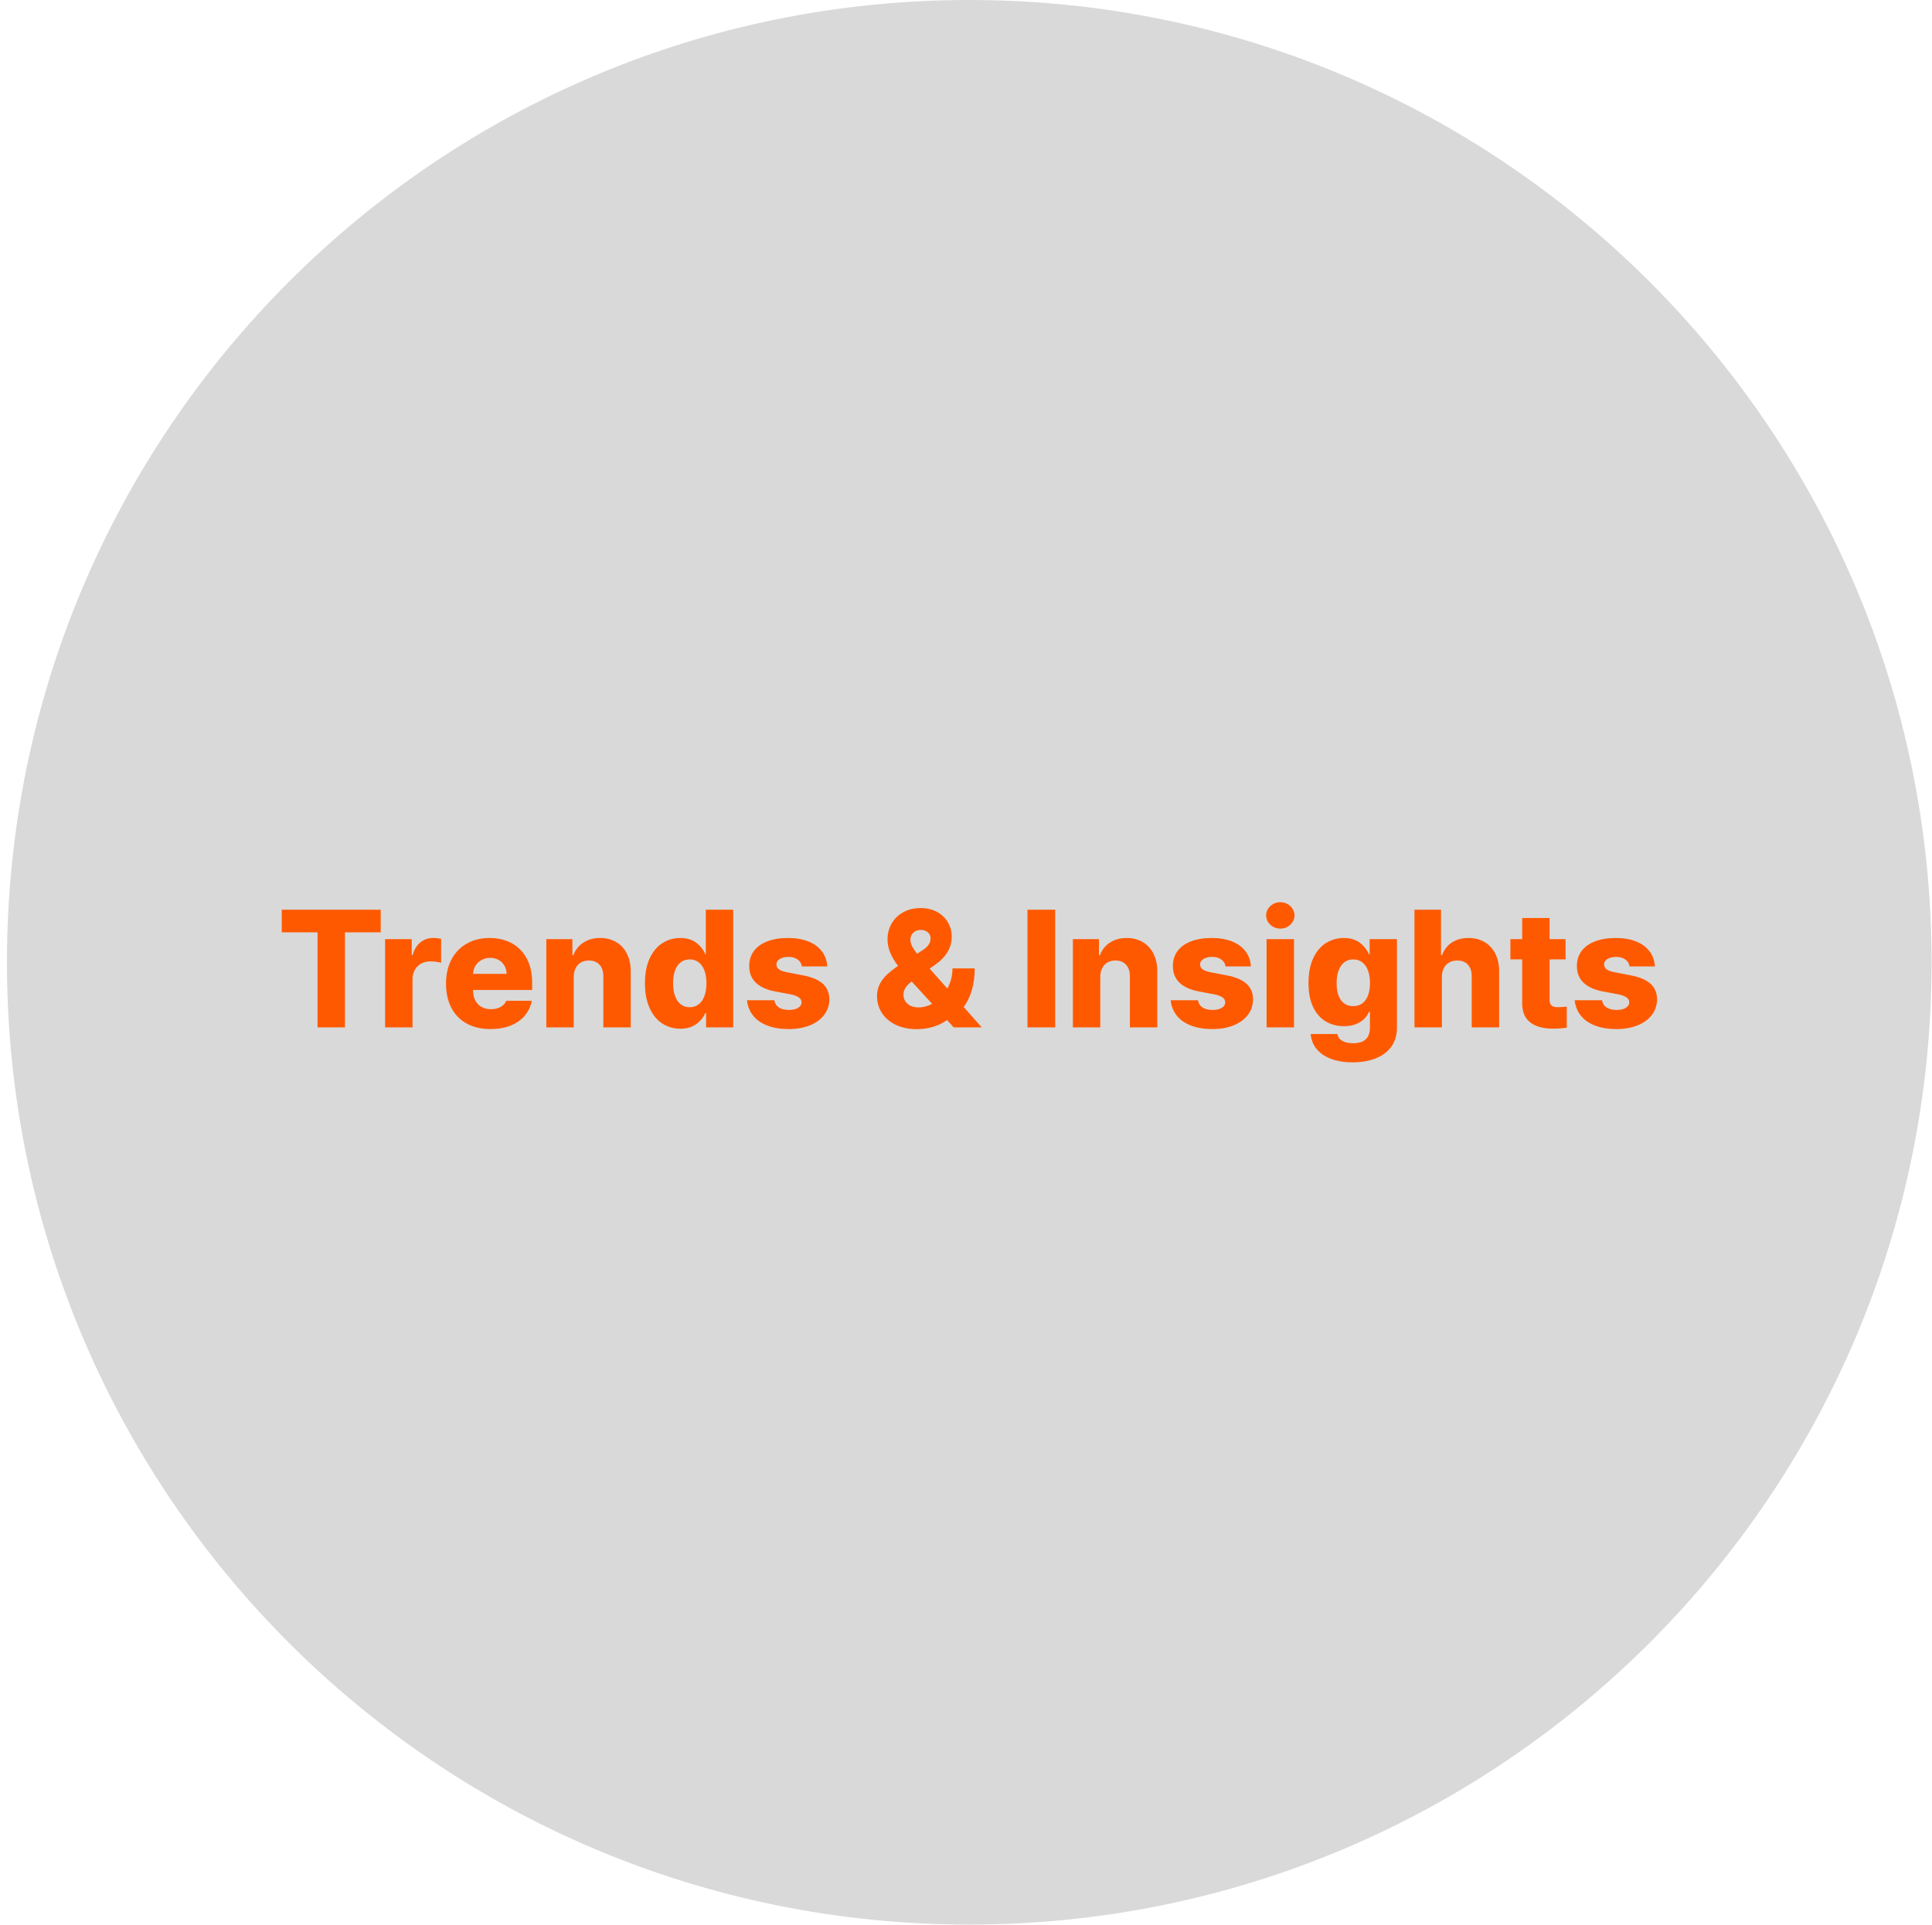
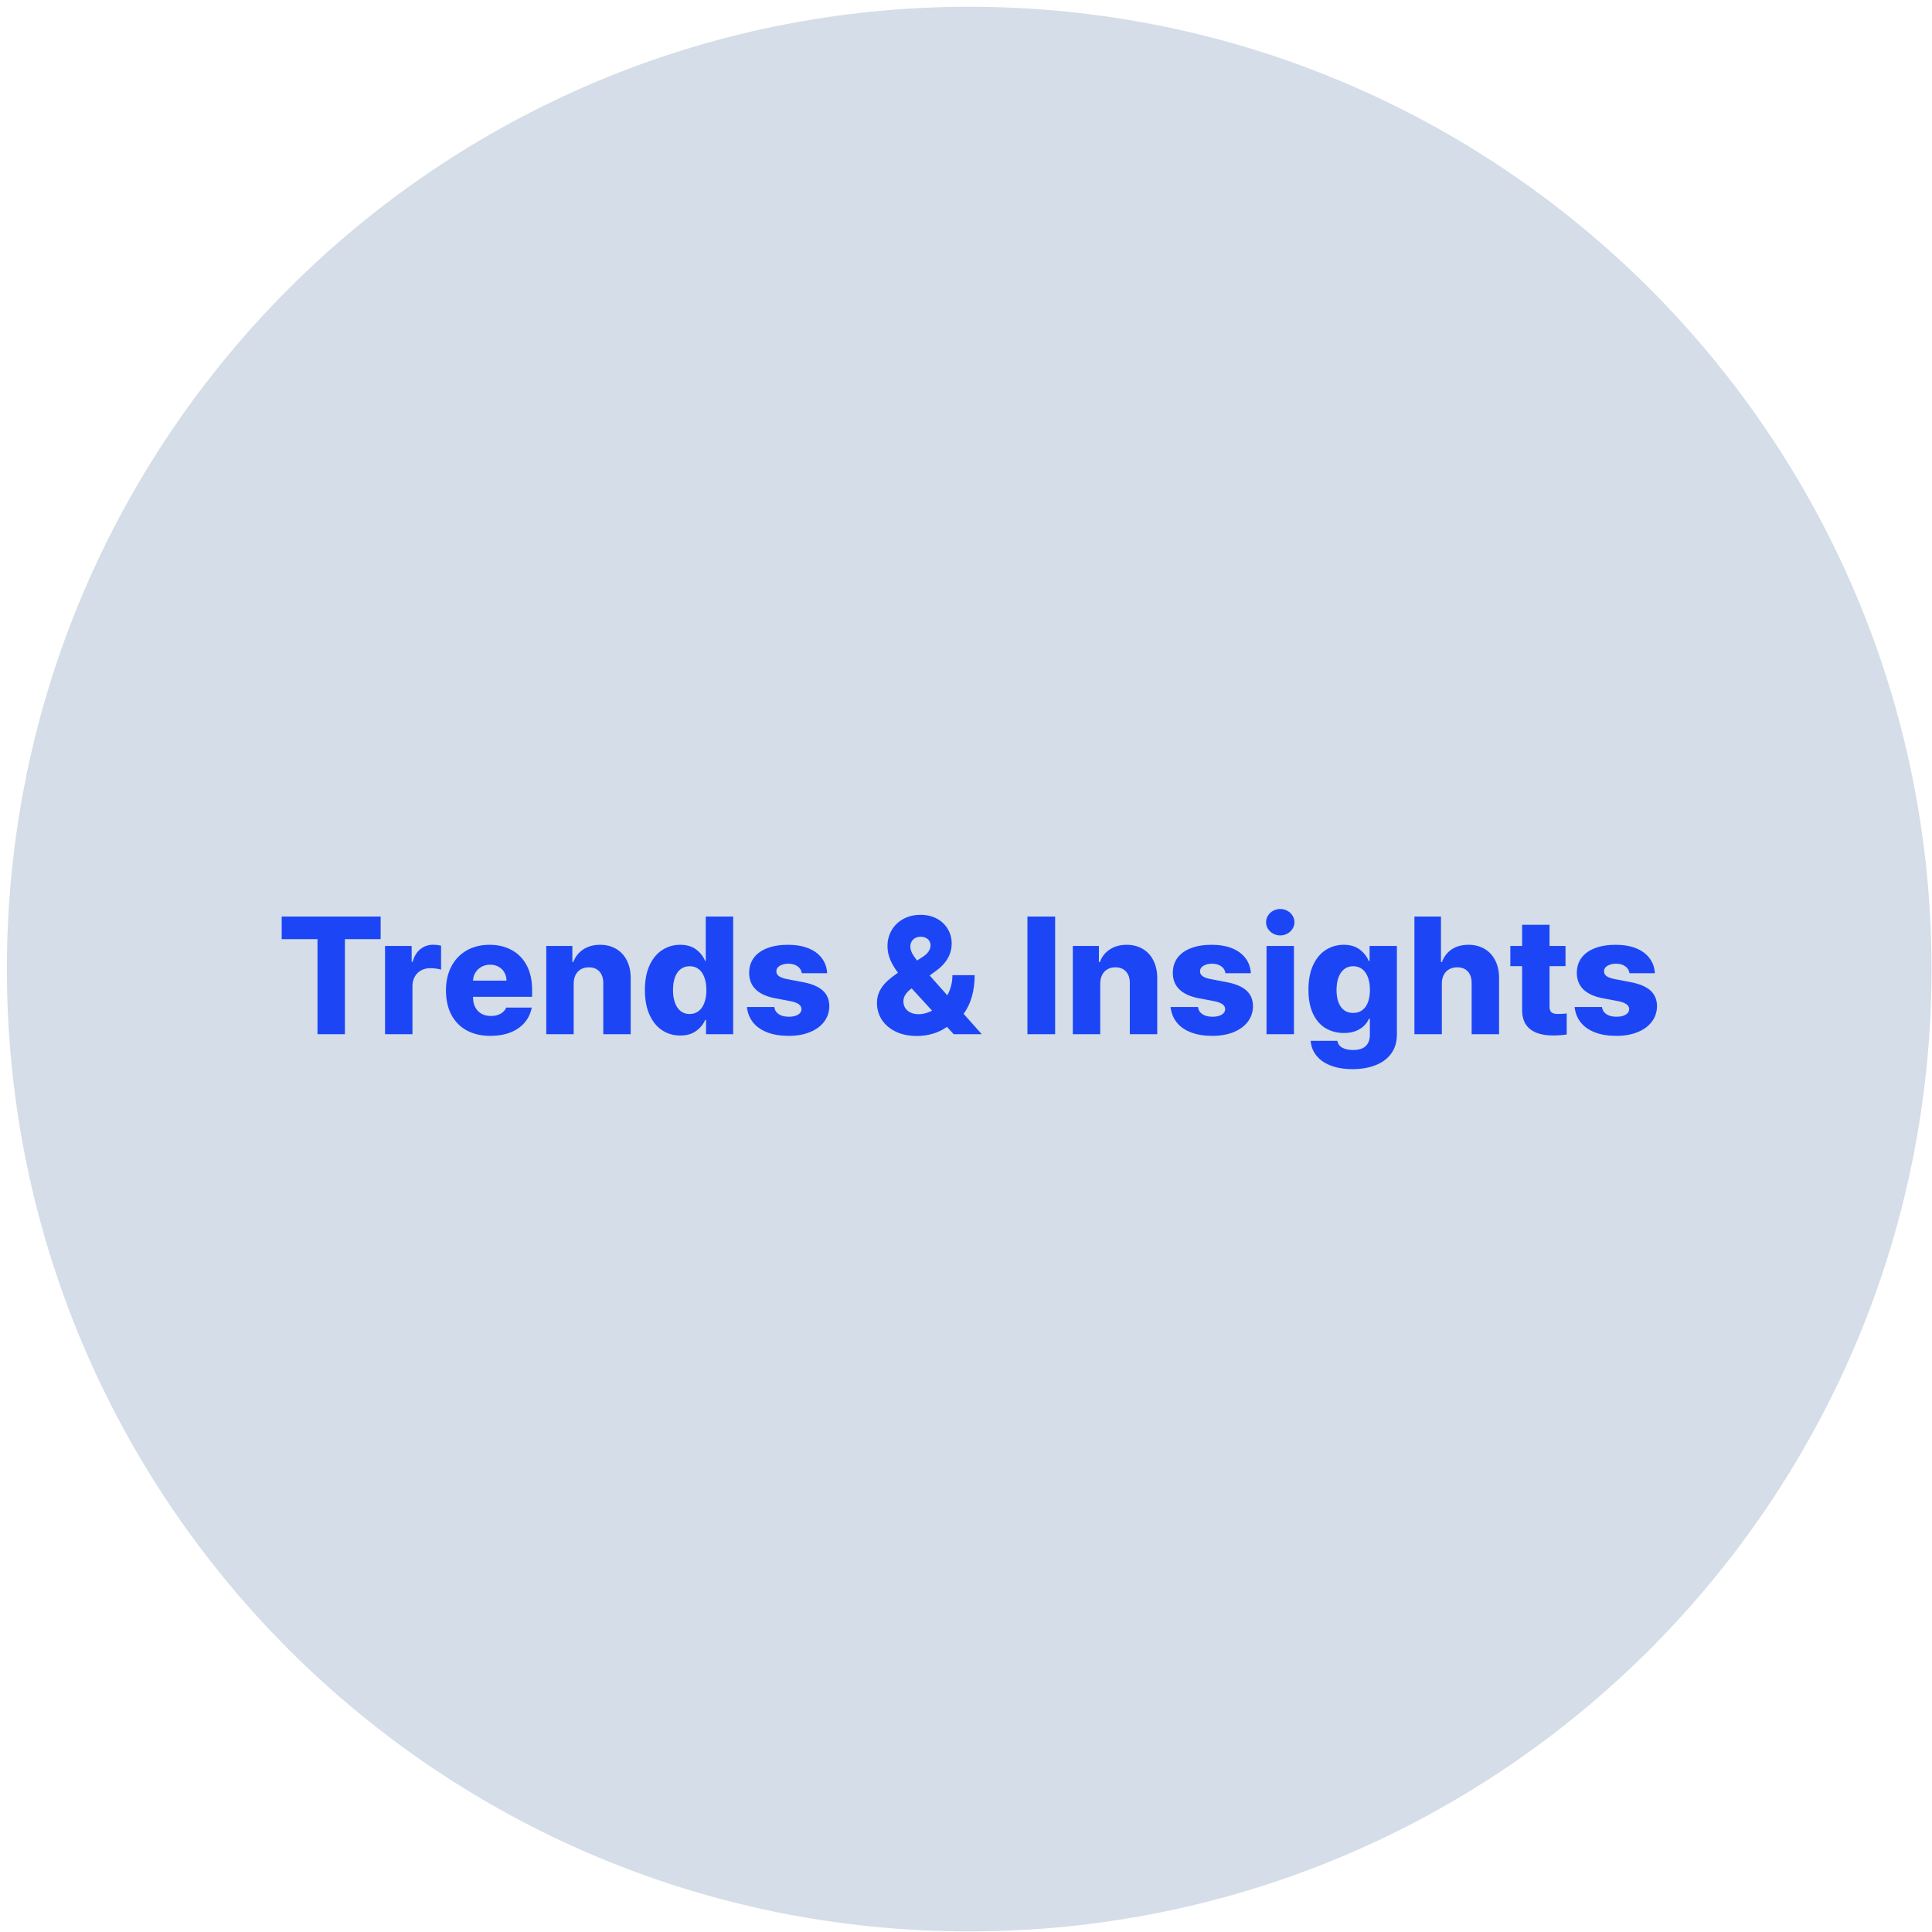
- <svg xmlns="http://www.w3.org/2000/svg" width="267" height="266" viewBox="0 0 267 266" fill="none">
-   <circle cx="133.951" cy="132.99" r="132.99" fill="#D9D9D9" />
-   <path d="M38.937 125.724H52.612V128.853H47.672V141.988H43.884V128.853H38.937V125.724ZM53.222 129.79H56.899V131.998H57.026C57.243 131.22 57.603 130.629 58.106 130.227C58.609 129.825 59.202 129.624 59.885 129.624C60.229 129.624 60.589 129.666 60.965 129.751V133.062C60.795 133.004 60.565 132.956 60.274 132.919C59.983 132.882 59.713 132.864 59.464 132.864C58.998 132.864 58.577 132.967 58.201 133.173C57.831 133.375 57.539 133.663 57.328 134.039C57.116 134.41 57.01 134.833 57.01 135.31V141.988H53.222V129.79ZM67.786 142.219C66.526 142.219 65.433 141.967 64.506 141.464C63.585 140.956 62.876 140.231 62.378 139.288C61.886 138.346 61.639 137.229 61.639 135.937C61.639 134.687 61.886 133.586 62.378 132.633C62.876 131.68 63.58 130.942 64.49 130.418C65.401 129.894 66.46 129.631 67.667 129.631C68.816 129.631 69.832 129.872 70.716 130.354C71.606 130.831 72.299 131.537 72.797 132.474C73.295 133.406 73.544 134.531 73.544 135.85V136.818H65.38V136.898C65.38 137.411 65.48 137.864 65.682 138.256C65.883 138.642 66.169 138.941 66.539 139.153C66.915 139.365 67.355 139.471 67.858 139.471C68.371 139.471 68.813 139.368 69.184 139.161C69.554 138.955 69.816 138.671 69.97 138.311H73.496C73.342 139.106 73.014 139.796 72.511 140.384C72.013 140.966 71.362 141.419 70.558 141.742C69.753 142.06 68.829 142.219 67.786 142.219ZM70.01 134.587C70.004 134.163 69.904 133.785 69.708 133.451C69.517 133.112 69.25 132.85 68.906 132.665C68.562 132.474 68.175 132.379 67.746 132.379C67.307 132.379 66.91 132.477 66.555 132.673C66.206 132.864 65.925 133.128 65.713 133.467C65.507 133.801 65.396 134.174 65.38 134.587H70.01ZM79.29 141.988H75.502V129.79H79.107V132.014H79.242C79.512 131.273 79.973 130.69 80.624 130.267C81.275 129.843 82.048 129.631 82.943 129.631C83.784 129.631 84.526 129.822 85.166 130.203C85.807 130.579 86.299 131.114 86.643 131.807C86.993 132.501 87.168 133.303 87.168 134.214V141.988H83.379V134.944C83.385 134.256 83.21 133.719 82.855 133.332C82.501 132.94 82.011 132.744 81.386 132.744C80.968 132.744 80.6 132.834 80.282 133.014C79.97 133.194 79.727 133.457 79.552 133.801C79.377 134.14 79.29 134.545 79.29 135.016V141.988ZM94.024 142.171C93.103 142.171 92.272 141.933 91.531 141.456C90.795 140.974 90.21 140.262 89.776 139.32C89.347 138.372 89.132 137.231 89.132 135.897C89.132 134.526 89.352 133.372 89.791 132.435C90.236 131.492 90.826 130.791 91.562 130.33C92.304 129.864 93.119 129.631 94.008 129.631C94.903 129.631 95.636 129.846 96.208 130.275C96.78 130.704 97.198 131.236 97.463 131.871H97.542V125.724H101.33V141.988H97.582V140.019H97.463C97.188 140.638 96.761 141.152 96.184 141.559C95.612 141.967 94.892 142.171 94.024 142.171ZM93.016 135.889C93.016 136.556 93.106 137.139 93.286 137.636C93.466 138.134 93.728 138.521 94.072 138.796C94.416 139.066 94.832 139.201 95.319 139.201C95.795 139.201 96.208 139.066 96.558 138.796C96.907 138.526 97.172 138.142 97.352 137.644C97.537 137.141 97.63 136.556 97.63 135.889C97.63 135.212 97.537 134.627 97.352 134.134C97.172 133.637 96.907 133.255 96.558 132.991C96.213 132.726 95.8 132.594 95.319 132.594C94.832 132.594 94.413 132.729 94.064 132.999C93.72 133.269 93.458 133.652 93.278 134.15C93.103 134.642 93.016 135.222 93.016 135.889ZM110.814 133.562C110.761 133.16 110.565 132.84 110.226 132.602C109.887 132.363 109.467 132.244 108.964 132.244C108.651 132.244 108.368 132.289 108.114 132.379C107.86 132.464 107.659 132.586 107.51 132.744C107.367 132.903 107.299 133.086 107.304 133.292C107.293 133.541 107.397 133.756 107.614 133.936C107.836 134.116 108.199 134.256 108.702 134.357L111.013 134.801C112.225 135.034 113.128 135.421 113.721 135.961C114.313 136.501 114.613 137.215 114.618 138.105C114.613 138.926 114.372 139.648 113.895 140.273C113.424 140.892 112.765 141.371 111.918 141.71C111.071 142.049 110.102 142.219 109.011 142.219C107.868 142.219 106.878 142.057 106.041 141.734C105.205 141.411 104.548 140.951 104.072 140.352C103.601 139.754 103.32 139.047 103.23 138.232H107.01C107.079 138.666 107.288 139 107.637 139.233C107.992 139.46 108.455 139.574 109.027 139.574C109.546 139.574 109.964 139.481 110.282 139.296C110.605 139.106 110.769 138.846 110.774 138.518C110.769 138.243 110.642 138.018 110.393 137.843C110.144 137.663 109.755 137.52 109.226 137.414L107.145 137.025C105.949 136.797 105.046 136.387 104.437 135.794C103.833 135.196 103.534 134.433 103.54 133.507C103.54 132.707 103.754 132.017 104.183 131.434C104.617 130.852 105.236 130.407 106.041 130.1C106.851 129.788 107.802 129.631 108.892 129.631C109.977 129.631 110.917 129.79 111.711 130.108C112.511 130.426 113.133 130.881 113.578 131.474C114.028 132.062 114.276 132.758 114.324 133.562H110.814ZM126.723 142.234C125.606 142.234 124.63 142.033 123.793 141.631C122.962 141.229 122.321 140.681 121.871 139.987C121.427 139.293 121.204 138.521 121.204 137.668C121.204 137.075 121.321 136.54 121.554 136.064C121.787 135.582 122.109 135.143 122.522 134.746C122.941 134.349 123.47 133.93 124.111 133.491C123.661 132.903 123.306 132.308 123.047 131.704C122.787 131.101 122.657 130.468 122.657 129.806C122.657 129.007 122.848 128.279 123.229 127.622C123.61 126.966 124.148 126.447 124.841 126.066C125.535 125.685 126.329 125.494 127.224 125.494C128.087 125.494 128.844 125.671 129.495 126.026C130.146 126.381 130.647 126.86 130.996 127.463C131.351 128.067 131.528 128.729 131.528 129.449C131.528 130.201 131.343 130.894 130.972 131.529C130.602 132.165 130.067 132.734 129.368 133.237L128.486 133.872L130.924 136.62C131.396 135.762 131.631 134.833 131.631 133.832H134.705C134.705 134.912 134.575 135.905 134.315 136.81C134.056 137.716 133.677 138.502 133.18 139.169L135.681 141.988H131.806L130.877 140.972C130.284 141.401 129.627 141.718 128.907 141.925C128.193 142.131 127.465 142.234 126.723 142.234ZM124.857 137.43C124.857 137.785 124.942 138.097 125.111 138.367C125.286 138.637 125.532 138.849 125.85 139.002C126.168 139.151 126.536 139.225 126.954 139.225C127.573 139.225 128.195 139.061 128.82 138.732L125.993 135.651C125.236 136.207 124.857 136.8 124.857 137.43ZM125.818 129.862C125.818 130.153 125.895 130.455 126.048 130.767C126.207 131.074 126.438 131.421 126.739 131.807L127.518 131.307C128.243 130.846 128.606 130.306 128.606 129.687C128.606 129.486 128.553 129.295 128.447 129.115C128.341 128.935 128.185 128.792 127.978 128.686C127.777 128.575 127.536 128.52 127.256 128.52C126.97 128.52 126.718 128.578 126.501 128.694C126.284 128.811 126.115 128.972 125.993 129.179C125.876 129.38 125.818 129.608 125.818 129.862ZM145.825 141.988H141.997V125.724H145.825V141.988ZM152.058 141.988H148.27V129.79H151.875V132.014H152.01C152.28 131.273 152.741 130.69 153.392 130.267C154.043 129.843 154.816 129.631 155.711 129.631C156.553 129.631 157.294 129.822 157.934 130.203C158.575 130.579 159.067 131.114 159.412 131.807C159.761 132.501 159.936 133.303 159.936 134.214V141.988H156.148V134.944C156.153 134.256 155.978 133.719 155.623 133.332C155.269 132.94 154.779 132.744 154.154 132.744C153.736 132.744 153.368 132.834 153.05 133.014C152.738 133.194 152.495 133.457 152.32 133.801C152.145 134.14 152.058 134.545 152.058 135.016V141.988ZM169.365 133.562C169.312 133.16 169.117 132.84 168.778 132.602C168.439 132.363 168.018 132.244 167.515 132.244C167.203 132.244 166.919 132.289 166.665 132.379C166.411 132.464 166.21 132.586 166.062 132.744C165.919 132.903 165.85 133.086 165.855 133.292C165.845 133.541 165.948 133.756 166.165 133.936C166.387 134.116 166.75 134.256 167.253 134.357L169.564 134.801C170.776 135.034 171.679 135.421 172.272 135.961C172.865 136.501 173.164 137.215 173.169 138.105C173.164 138.926 172.923 139.648 172.447 140.273C171.975 140.892 171.316 141.371 170.469 141.71C169.622 142.049 168.653 142.219 167.563 142.219C166.419 142.219 165.429 142.057 164.593 141.734C163.756 141.411 163.1 140.951 162.623 140.352C162.152 139.754 161.871 139.047 161.781 138.232H165.561C165.63 138.666 165.839 139 166.189 139.233C166.543 139.46 167.007 139.574 167.579 139.574C168.097 139.574 168.516 139.481 168.833 139.296C169.156 139.106 169.32 138.846 169.326 138.518C169.32 138.243 169.193 138.018 168.944 137.843C168.696 137.663 168.306 137.52 167.777 137.414L165.696 137.025C164.5 136.797 163.597 136.387 162.988 135.794C162.385 135.196 162.086 134.433 162.091 133.507C162.091 132.707 162.305 132.017 162.734 131.434C163.168 130.852 163.788 130.407 164.593 130.1C165.403 129.788 166.353 129.631 167.444 129.631C168.529 129.631 169.469 129.79 170.263 130.108C171.062 130.426 171.684 130.881 172.129 131.474C172.579 132.062 172.828 132.758 172.875 133.562H169.365ZM175.041 129.79H178.829V141.988H175.041V129.79ZM176.939 128.337C176.584 128.337 176.256 128.255 175.954 128.091C175.658 127.927 175.42 127.704 175.24 127.424C175.065 127.143 174.978 126.839 174.978 126.51C174.978 126.182 175.065 125.878 175.24 125.597C175.42 125.317 175.658 125.094 175.954 124.93C176.256 124.766 176.584 124.684 176.939 124.684C177.294 124.684 177.62 124.766 177.916 124.93C178.218 125.094 178.456 125.317 178.631 125.597C178.811 125.878 178.901 126.182 178.901 126.51C178.901 126.839 178.811 127.143 178.631 127.424C178.456 127.704 178.218 127.927 177.916 128.091C177.62 128.255 177.294 128.337 176.939 128.337ZM186.917 146.817C185.773 146.817 184.775 146.653 183.923 146.324C183.076 146.001 182.414 145.543 181.937 144.95C181.466 144.363 181.199 143.68 181.135 142.902H184.828C184.908 143.33 185.138 143.648 185.519 143.855C185.9 144.066 186.398 144.172 187.012 144.172C188.553 144.172 189.323 143.455 189.323 142.02V139.852H189.188C188.944 140.434 188.524 140.908 187.925 141.274C187.332 141.639 186.599 141.822 185.726 141.822C184.799 141.822 183.965 141.604 183.224 141.17C182.488 140.736 181.906 140.074 181.477 139.185C181.048 138.29 180.834 137.178 180.834 135.85C180.834 134.489 181.053 133.343 181.493 132.411C181.937 131.474 182.528 130.778 183.264 130.322C184.005 129.862 184.82 129.631 185.71 129.631C186.604 129.631 187.338 129.846 187.909 130.275C188.481 130.704 188.902 131.236 189.172 131.871H189.283V129.79H193.055V142.044C193.055 143.06 192.799 143.926 192.285 144.641C191.777 145.355 191.059 145.895 190.133 146.261C189.212 146.631 188.14 146.817 186.917 146.817ZM184.717 135.865C184.717 136.866 184.915 137.647 185.313 138.208C185.715 138.769 186.284 139.05 187.02 139.05C187.502 139.05 187.915 138.926 188.259 138.677C188.608 138.423 188.873 138.057 189.053 137.581C189.238 137.099 189.331 136.527 189.331 135.865C189.331 135.198 189.238 134.619 189.053 134.126C188.873 133.634 188.608 133.255 188.259 132.991C187.915 132.726 187.502 132.594 187.02 132.594C186.533 132.594 186.117 132.729 185.773 132.999C185.429 133.269 185.167 133.65 184.987 134.142C184.807 134.629 184.717 135.204 184.717 135.865ZM199.267 141.988H195.479V125.724H199.148V132.014H199.283C199.558 131.262 200.011 130.677 200.641 130.259C201.271 129.841 202.039 129.631 202.944 129.631C203.791 129.631 204.532 129.819 205.168 130.195C205.808 130.571 206.303 131.106 206.653 131.799C207.002 132.493 207.177 133.298 207.177 134.214V141.988H203.389V134.944C203.394 134.251 203.219 133.711 202.865 133.324C202.515 132.938 202.023 132.744 201.388 132.744C200.969 132.744 200.599 132.834 200.276 133.014C199.958 133.194 199.709 133.457 199.529 133.801C199.355 134.145 199.267 134.55 199.267 135.016V141.988ZM216.359 132.586H214.151V138.168C214.151 138.55 214.244 138.817 214.429 138.971C214.615 139.119 214.89 139.193 215.255 139.193C215.573 139.193 215.996 139.172 216.526 139.129V142.028C215.922 142.118 215.292 142.163 214.636 142.163C213.259 142.163 212.2 141.869 211.459 141.281C210.718 140.694 210.353 139.802 210.363 138.605V132.586H208.735V129.79H210.363V126.868H214.151V129.79H216.359V132.586ZM225.199 133.562C225.146 133.16 224.95 132.84 224.611 132.602C224.273 132.363 223.852 132.244 223.349 132.244C223.036 132.244 222.753 132.289 222.499 132.379C222.245 132.464 222.044 132.586 221.896 132.744C221.753 132.903 221.684 133.086 221.689 133.292C221.678 133.541 221.782 133.756 221.999 133.936C222.221 134.116 222.584 134.256 223.087 134.357L225.398 134.801C226.61 135.034 227.513 135.421 228.106 135.961C228.699 136.501 228.998 137.215 229.003 138.105C228.998 138.926 228.757 139.648 228.28 140.273C227.809 140.892 227.15 141.371 226.303 141.71C225.456 142.049 224.487 142.219 223.396 142.219C222.253 142.219 221.263 142.057 220.426 141.734C219.59 141.411 218.933 140.951 218.457 140.352C217.986 139.754 217.705 139.047 217.615 138.232H221.395C221.464 138.666 221.673 139 222.023 139.233C222.377 139.46 222.841 139.574 223.412 139.574C223.931 139.574 224.349 139.481 224.667 139.296C224.99 139.106 225.154 138.846 225.159 138.518C225.154 138.243 225.027 138.018 224.778 137.843C224.529 137.663 224.14 137.52 223.611 137.414L221.53 137.025C220.334 136.797 219.431 136.387 218.822 135.794C218.219 135.196 217.92 134.433 217.925 133.507C217.925 132.707 218.139 132.017 218.568 131.434C219.002 130.852 219.622 130.407 220.426 130.1C221.236 129.788 222.187 129.631 223.277 129.631C224.363 129.631 225.302 129.79 226.097 130.108C226.896 130.426 227.518 130.881 227.963 131.474C228.413 132.062 228.662 132.758 228.709 133.562H225.199Z" fill="#FF5900" />
+ <svg xmlns="http://www.w3.org/2000/svg" width="267" height="267" viewBox="0 0 267 267" fill="none">
+   <circle cx="133.943" cy="133.928" r="132.99" fill="#D4DDE8" />
+   <path d="M38.929 126.662H52.604V129.791H47.665V142.926H43.877V129.791H38.929V126.662ZM53.214 130.728H56.891V132.935H57.018C57.235 132.157 57.595 131.567 58.098 131.165C58.601 130.762 59.194 130.561 59.877 130.561C60.221 130.561 60.581 130.603 60.957 130.688V134C60.788 133.941 60.557 133.894 60.266 133.857C59.975 133.82 59.705 133.801 59.456 133.801C58.99 133.801 58.569 133.904 58.194 134.111C57.823 134.312 57.532 134.601 57.32 134.976C57.108 135.347 57.002 135.771 57.002 136.247V142.926H53.214V130.728ZM67.778 143.156C66.518 143.156 65.425 142.905 64.498 142.402C63.577 141.893 62.868 141.168 62.37 140.226C61.878 139.283 61.632 138.166 61.632 136.874C61.632 135.625 61.878 134.524 62.37 133.571C62.868 132.618 63.572 131.879 64.483 131.355C65.393 130.831 66.452 130.569 67.659 130.569C68.808 130.569 69.825 130.81 70.709 131.292C71.598 131.768 72.292 132.475 72.789 133.412C73.287 134.344 73.536 135.469 73.536 136.787V137.756H65.372V137.835C65.372 138.349 65.473 138.802 65.674 139.193C65.875 139.58 66.161 139.879 66.531 140.091C66.907 140.302 67.347 140.408 67.85 140.408C68.363 140.408 68.805 140.305 69.176 140.099C69.546 139.892 69.809 139.609 69.962 139.249H73.488C73.335 140.043 73.006 140.734 72.503 141.322C72.006 141.904 71.355 142.357 70.55 142.68C69.745 142.997 68.821 143.156 67.778 143.156ZM70.002 135.524C69.996 135.101 69.896 134.722 69.7 134.389C69.51 134.05 69.242 133.788 68.898 133.603C68.554 133.412 68.167 133.317 67.739 133.317C67.299 133.317 66.902 133.415 66.547 133.611C66.198 133.801 65.917 134.066 65.706 134.405C65.499 134.738 65.388 135.111 65.372 135.524H70.002ZM79.282 142.926H75.494V130.728H79.099V132.951H79.234C79.504 132.21 79.965 131.628 80.616 131.204C81.267 130.781 82.04 130.569 82.935 130.569C83.777 130.569 84.518 130.76 85.159 131.141C85.799 131.517 86.291 132.051 86.636 132.745C86.985 133.438 87.16 134.241 87.16 135.151V142.926H83.372V135.882C83.377 135.193 83.202 134.656 82.848 134.27C82.493 133.878 82.003 133.682 81.378 133.682C80.96 133.682 80.592 133.772 80.275 133.952C79.962 134.132 79.719 134.394 79.544 134.738C79.369 135.077 79.282 135.482 79.282 135.953V142.926ZM94.016 143.108C93.095 143.108 92.264 142.87 91.523 142.394C90.787 141.912 90.202 141.2 89.768 140.257C89.339 139.31 89.124 138.169 89.124 136.835C89.124 135.464 89.344 134.309 89.784 133.372C90.228 132.43 90.819 131.728 91.555 131.268C92.296 130.802 93.111 130.569 94.001 130.569C94.895 130.569 95.629 130.783 96.2 131.212C96.772 131.641 97.19 132.173 97.455 132.808H97.534V126.662H101.322V142.926H97.574V140.956H97.455C97.18 141.576 96.754 142.089 96.177 142.497C95.605 142.905 94.885 143.108 94.016 143.108ZM93.008 136.827C93.008 137.494 93.098 138.076 93.278 138.574C93.458 139.072 93.72 139.458 94.064 139.733C94.408 140.003 94.824 140.138 95.311 140.138C95.787 140.138 96.2 140.003 96.55 139.733C96.899 139.463 97.164 139.079 97.344 138.582C97.529 138.079 97.622 137.494 97.622 136.827C97.622 136.149 97.529 135.564 97.344 135.072C97.164 134.574 96.899 134.193 96.55 133.928C96.206 133.663 95.793 133.531 95.311 133.531C94.824 133.531 94.406 133.666 94.056 133.936C93.712 134.206 93.45 134.59 93.27 135.088C93.095 135.58 93.008 136.16 93.008 136.827ZM110.806 134.5C110.753 134.098 110.557 133.777 110.218 133.539C109.88 133.301 109.459 133.182 108.956 133.182C108.643 133.182 108.36 133.227 108.106 133.317C107.852 133.401 107.651 133.523 107.503 133.682C107.36 133.841 107.291 134.023 107.296 134.23C107.285 134.479 107.389 134.693 107.606 134.873C107.828 135.053 108.191 135.193 108.694 135.294L111.005 135.739C112.217 135.972 113.12 136.358 113.713 136.898C114.306 137.438 114.605 138.153 114.61 139.042C114.605 139.863 114.364 140.586 113.887 141.21C113.416 141.83 112.757 142.309 111.91 142.648C111.063 142.987 110.094 143.156 109.003 143.156C107.86 143.156 106.87 142.995 106.033 142.672C105.197 142.349 104.54 141.888 104.064 141.29C103.593 140.692 103.312 139.985 103.222 139.169H107.002C107.071 139.604 107.28 139.937 107.63 140.17C107.984 140.398 108.448 140.512 109.019 140.512C109.538 140.512 109.956 140.419 110.274 140.234C110.597 140.043 110.761 139.784 110.766 139.455C110.761 139.18 110.634 138.955 110.385 138.78C110.136 138.6 109.747 138.457 109.218 138.352L107.137 137.962C105.941 137.735 105.038 137.324 104.429 136.731C103.826 136.133 103.527 135.371 103.532 134.444C103.532 133.645 103.746 132.954 104.175 132.372C104.609 131.789 105.229 131.345 106.033 131.037C106.843 130.725 107.794 130.569 108.884 130.569C109.97 130.569 110.909 130.728 111.704 131.045C112.503 131.363 113.125 131.818 113.57 132.411C114.02 132.999 114.269 133.695 114.316 134.5H110.806ZM126.716 143.172C125.599 143.172 124.622 142.971 123.785 142.568C122.954 142.166 122.313 141.618 121.863 140.925C121.419 140.231 121.196 139.458 121.196 138.606C121.196 138.013 121.313 137.478 121.546 137.001C121.779 136.52 122.102 136.08 122.515 135.683C122.933 135.286 123.462 134.868 124.103 134.428C123.653 133.841 123.298 133.245 123.039 132.642C122.779 132.038 122.65 131.405 122.65 130.744C122.65 129.944 122.84 129.216 123.221 128.56C123.603 127.903 124.14 127.384 124.834 127.003C125.527 126.622 126.321 126.431 127.216 126.431C128.079 126.431 128.836 126.609 129.487 126.964C130.138 127.318 130.639 127.797 130.988 128.401C131.343 129.004 131.52 129.666 131.52 130.386C131.52 131.138 131.335 131.832 130.964 132.467C130.594 133.102 130.059 133.671 129.36 134.174L128.479 134.81L130.917 137.557C131.388 136.7 131.623 135.771 131.623 134.77H134.697C134.697 135.85 134.567 136.843 134.308 137.748C134.048 138.653 133.67 139.44 133.172 140.107L135.674 142.926H131.798L130.869 141.909C130.276 142.338 129.62 142.656 128.9 142.862C128.185 143.069 127.457 143.172 126.716 143.172ZM124.849 138.367C124.849 138.722 124.934 139.034 125.104 139.304C125.278 139.575 125.524 139.786 125.842 139.94C126.16 140.088 126.528 140.162 126.946 140.162C127.565 140.162 128.187 139.998 128.812 139.67L125.985 136.589C125.228 137.144 124.849 137.737 124.849 138.367ZM125.81 130.799C125.81 131.09 125.887 131.392 126.041 131.705C126.199 132.012 126.43 132.358 126.732 132.745L127.51 132.245C128.235 131.784 128.598 131.244 128.598 130.625C128.598 130.423 128.545 130.233 128.439 130.053C128.333 129.873 128.177 129.73 127.97 129.624C127.769 129.513 127.528 129.457 127.248 129.457C126.962 129.457 126.71 129.515 126.493 129.632C126.276 129.748 126.107 129.91 125.985 130.116C125.869 130.317 125.81 130.545 125.81 130.799ZM145.817 142.926H141.989V126.662H145.817V142.926ZM152.05 142.926H148.262V130.728H151.867V132.951H152.002C152.272 132.21 152.733 131.628 153.384 131.204C154.035 130.781 154.808 130.569 155.703 130.569C156.545 130.569 157.286 130.76 157.927 131.141C158.567 131.517 159.06 132.051 159.404 132.745C159.753 133.438 159.928 134.241 159.928 135.151V142.926H156.14V135.882C156.145 135.193 155.97 134.656 155.616 134.27C155.261 133.878 154.771 133.682 154.147 133.682C153.728 133.682 153.36 133.772 153.043 133.952C152.73 134.132 152.487 134.394 152.312 134.738C152.137 135.077 152.05 135.482 152.05 135.953V142.926ZM169.358 134.5C169.305 134.098 169.109 133.777 168.77 133.539C168.431 133.301 168.01 133.182 167.507 133.182C167.195 133.182 166.912 133.227 166.657 133.317C166.403 133.401 166.202 133.523 166.054 133.682C165.911 133.841 165.842 134.023 165.847 134.23C165.837 134.479 165.94 134.693 166.157 134.873C166.38 135.053 166.742 135.193 167.245 135.294L169.556 135.739C170.768 135.972 171.671 136.358 172.264 136.898C172.857 137.438 173.156 138.153 173.161 139.042C173.156 139.863 172.915 140.586 172.439 141.21C171.968 141.83 171.308 142.309 170.461 142.648C169.614 142.987 168.645 143.156 167.555 143.156C166.411 143.156 165.421 142.995 164.585 142.672C163.748 142.349 163.092 141.888 162.615 141.29C162.144 140.692 161.863 139.985 161.773 139.169H165.554C165.622 139.604 165.832 139.937 166.181 140.17C166.536 140.398 166.999 140.512 167.571 140.512C168.09 140.512 168.508 140.419 168.825 140.234C169.148 140.043 169.313 139.784 169.318 139.455C169.313 139.18 169.185 138.955 168.937 138.78C168.688 138.6 168.299 138.457 167.769 138.352L165.689 137.962C164.492 137.735 163.589 137.324 162.981 136.731C162.377 136.133 162.078 135.371 162.083 134.444C162.083 133.645 162.298 132.954 162.726 132.372C163.161 131.789 163.78 131.345 164.585 131.037C165.395 130.725 166.345 130.569 167.436 130.569C168.521 130.569 169.461 130.728 170.255 131.045C171.054 131.363 171.676 131.818 172.121 132.411C172.571 132.999 172.82 133.695 172.868 134.5H169.358ZM175.033 130.728H178.821V142.926H175.033V130.728ZM176.931 129.274C176.577 129.274 176.248 129.192 175.947 129.028C175.65 128.864 175.412 128.642 175.232 128.361C175.057 128.081 174.97 127.776 174.97 127.448C174.97 127.12 175.057 126.815 175.232 126.535C175.412 126.254 175.65 126.032 175.947 125.868C176.248 125.704 176.577 125.621 176.931 125.621C177.286 125.621 177.612 125.704 177.908 125.868C178.21 126.032 178.448 126.254 178.623 126.535C178.803 126.815 178.893 127.12 178.893 127.448C178.893 127.776 178.803 128.081 178.623 128.361C178.448 128.642 178.21 128.864 177.908 129.028C177.612 129.192 177.286 129.274 176.931 129.274ZM186.909 147.754C185.765 147.754 184.767 147.59 183.915 147.262C183.068 146.939 182.406 146.481 181.93 145.888C181.458 145.3 181.191 144.617 181.128 143.839H184.82C184.9 144.268 185.13 144.586 185.511 144.792C185.892 145.004 186.39 145.11 187.004 145.11C188.545 145.11 189.315 144.392 189.315 142.958V140.79H189.18C188.937 141.372 188.516 141.846 187.917 142.211C187.325 142.576 186.591 142.759 185.718 142.759C184.791 142.759 183.957 142.542 183.216 142.108C182.48 141.674 181.898 141.012 181.469 140.122C181.04 139.228 180.826 138.116 180.826 136.787C180.826 135.426 181.045 134.28 181.485 133.348C181.93 132.411 182.52 131.715 183.256 131.26C183.997 130.799 184.812 130.569 185.702 130.569C186.597 130.569 187.33 130.783 187.902 131.212C188.473 131.641 188.894 132.173 189.164 132.808H189.275V130.728H193.048V142.981C193.048 143.998 192.791 144.863 192.277 145.578C191.769 146.293 191.052 146.833 190.125 147.198C189.204 147.569 188.132 147.754 186.909 147.754ZM184.709 136.803C184.709 137.804 184.908 138.584 185.305 139.146C185.707 139.707 186.276 139.987 187.012 139.987C187.494 139.987 187.907 139.863 188.251 139.614C188.6 139.36 188.865 138.995 189.045 138.518C189.23 138.037 189.323 137.465 189.323 136.803C189.323 136.136 189.23 135.556 189.045 135.064C188.865 134.571 188.6 134.193 188.251 133.928C187.907 133.663 187.494 133.531 187.012 133.531C186.525 133.531 186.109 133.666 185.765 133.936C185.421 134.206 185.159 134.587 184.979 135.08C184.799 135.567 184.709 136.141 184.709 136.803ZM199.259 142.926H195.471V126.662H199.14V132.951H199.275C199.551 132.2 200.003 131.615 200.633 131.196C201.263 130.778 202.031 130.569 202.936 130.569C203.783 130.569 204.525 130.757 205.16 131.133C205.8 131.509 206.295 132.043 206.645 132.737C206.994 133.431 207.169 134.235 207.169 135.151V142.926H203.381V135.882C203.386 135.188 203.212 134.648 202.857 134.262C202.507 133.875 202.015 133.682 201.38 133.682C200.962 133.682 200.591 133.772 200.268 133.952C199.95 134.132 199.701 134.394 199.521 134.738C199.347 135.082 199.259 135.487 199.259 135.953V142.926ZM216.351 133.523H214.143V139.106C214.143 139.487 214.236 139.755 214.421 139.908C214.607 140.056 214.882 140.13 215.247 140.13C215.565 140.13 215.989 140.109 216.518 140.067V142.965C215.914 143.055 215.284 143.1 214.628 143.1C213.251 143.1 212.193 142.807 211.451 142.219C210.71 141.631 210.345 140.739 210.355 139.543V133.523H208.727V130.728H210.355V127.805H214.143V130.728H216.351V133.523ZM225.191 134.5C225.138 134.098 224.943 133.777 224.604 133.539C224.265 133.301 223.844 133.182 223.341 133.182C223.029 133.182 222.745 133.227 222.491 133.317C222.237 133.401 222.036 133.523 221.888 133.682C221.745 133.841 221.676 134.023 221.681 134.23C221.671 134.479 221.774 134.693 221.991 134.873C222.213 135.053 222.576 135.193 223.079 135.294L225.39 135.739C226.602 135.972 227.505 136.358 228.098 136.898C228.691 137.438 228.99 138.153 228.995 139.042C228.99 139.863 228.749 140.586 228.273 141.21C227.801 141.83 227.142 142.309 226.295 142.648C225.448 142.987 224.479 143.156 223.389 143.156C222.245 143.156 221.255 142.995 220.419 142.672C219.582 142.349 218.926 141.888 218.449 141.29C217.978 140.692 217.697 139.985 217.607 139.169H221.387C221.456 139.604 221.665 139.937 222.015 140.17C222.369 140.398 222.833 140.512 223.405 140.512C223.923 140.512 224.342 140.419 224.659 140.234C224.982 140.043 225.146 139.784 225.152 139.455C225.146 139.18 225.019 138.955 224.77 138.78C224.522 138.6 224.132 138.457 223.603 138.352L221.522 137.962C220.326 137.735 219.423 137.324 218.814 136.731C218.211 136.133 217.912 135.371 217.917 134.444C217.917 133.645 218.131 132.954 218.56 132.372C218.994 131.789 219.614 131.345 220.419 131.037C221.229 130.725 222.179 130.569 223.27 130.569C224.355 130.569 225.295 130.728 226.089 131.045C226.888 131.363 227.51 131.818 227.955 132.411C228.405 132.999 228.654 133.695 228.701 134.5H225.191Z" fill="#1C46F5" />
</svg>
